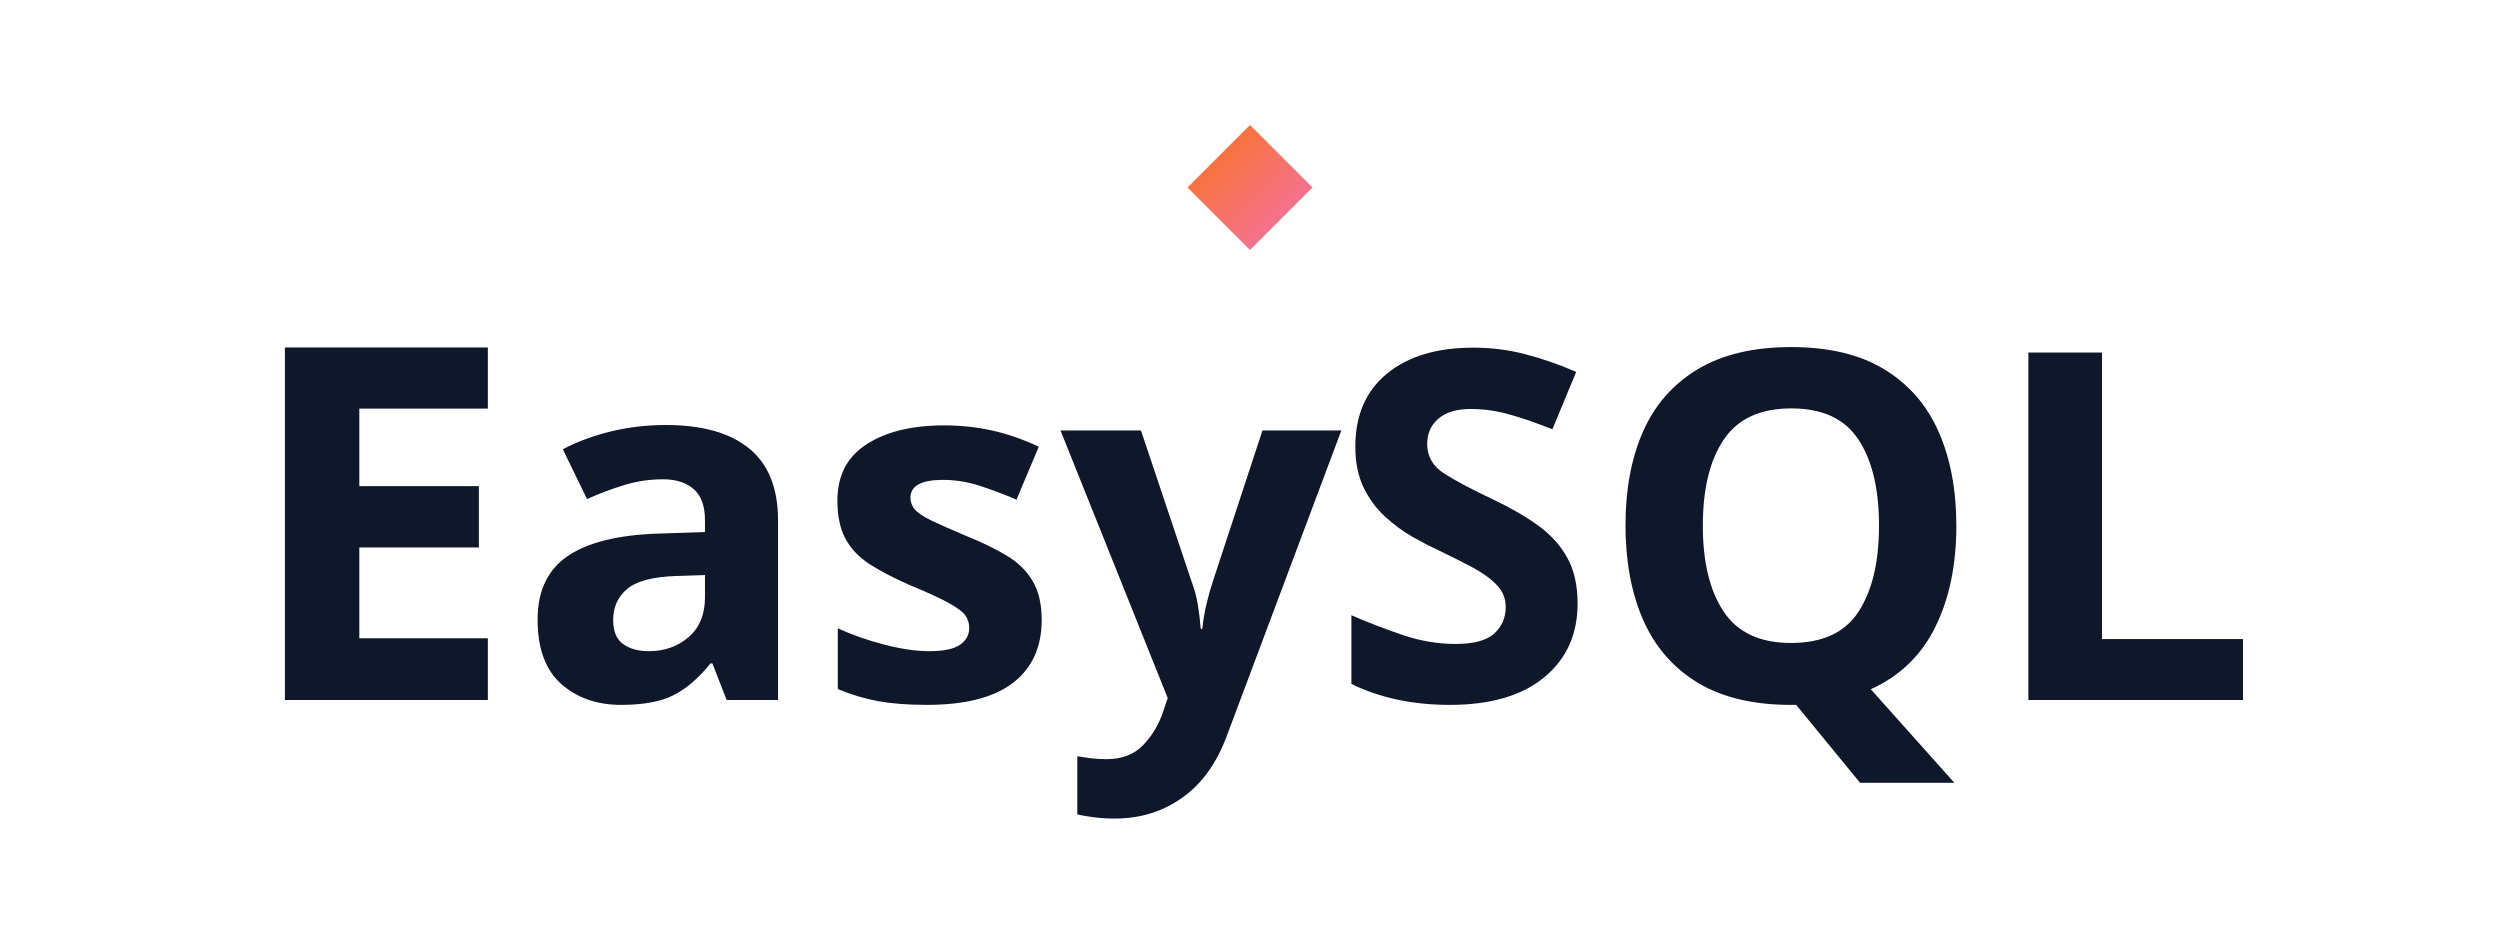
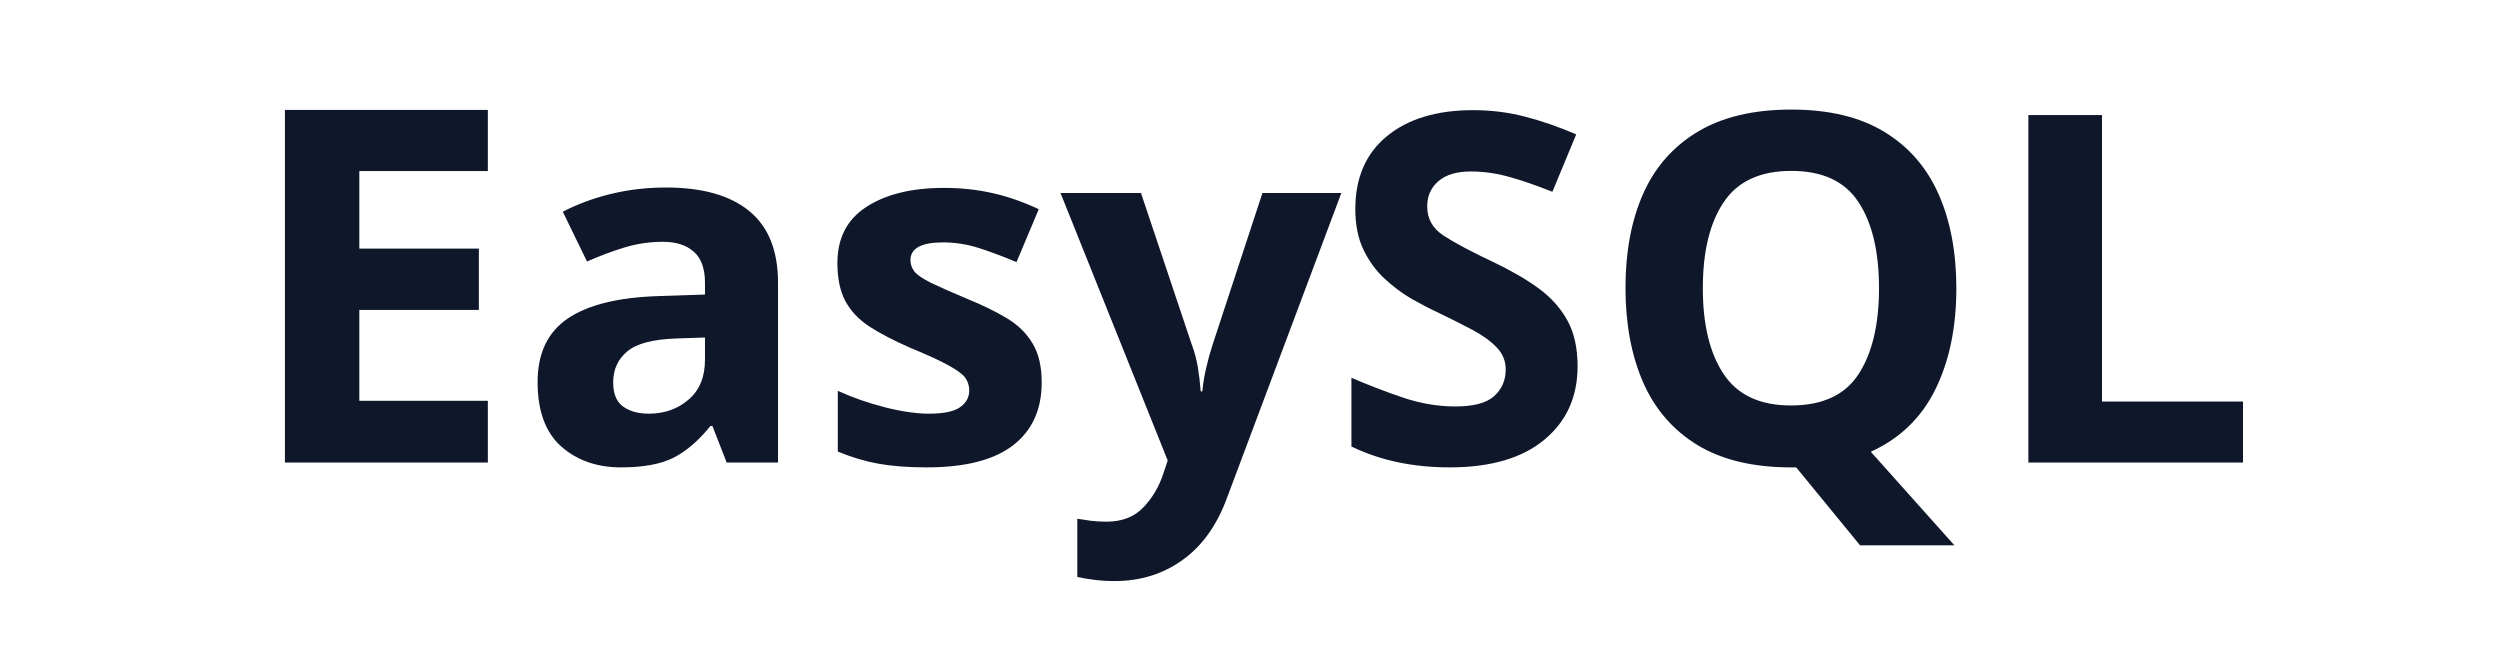
- <svg xmlns="http://www.w3.org/2000/svg" viewBox="0 0 200 74" width="200" height="74">
-   <defs>
-     <linearGradient id="g1" x1="0" y1="0" x2="1" y2="1">
-       <stop offset="0" stop-color="#F97316" />
-       <stop offset="1" stop-color="#F472B6" />
-     </linearGradient>
-   </defs>
-   <polygon points="100,10 105,15 100,20 95,15" fill="url(#g1)" />
-   <text x="100" y="56" text-anchor="middle" font-family="'Space Grotesk', system-ui, sans-serif" font-size="39.5" font-weight="700" fill="#0F172A">Easy<tspan dx="-1" font-family="'Geist', system-ui, sans-serif" font-size="38.94" font-weight="700">SQL</tspan>
+ <svg xmlns="http://www.w3.org/2000/svg" viewBox="0 0 200 53" width="200" height="53">
+   <text x="100" y="37" text-anchor="middle" font-family="'Space Grotesk', system-ui, sans-serif" font-size="39.5" font-weight="700" fill="#0F172A">Easy<tspan dx="-1" font-family="'Geist', system-ui, sans-serif" font-size="38.94" font-weight="700">SQL</tspan>
  </text>
</svg>
